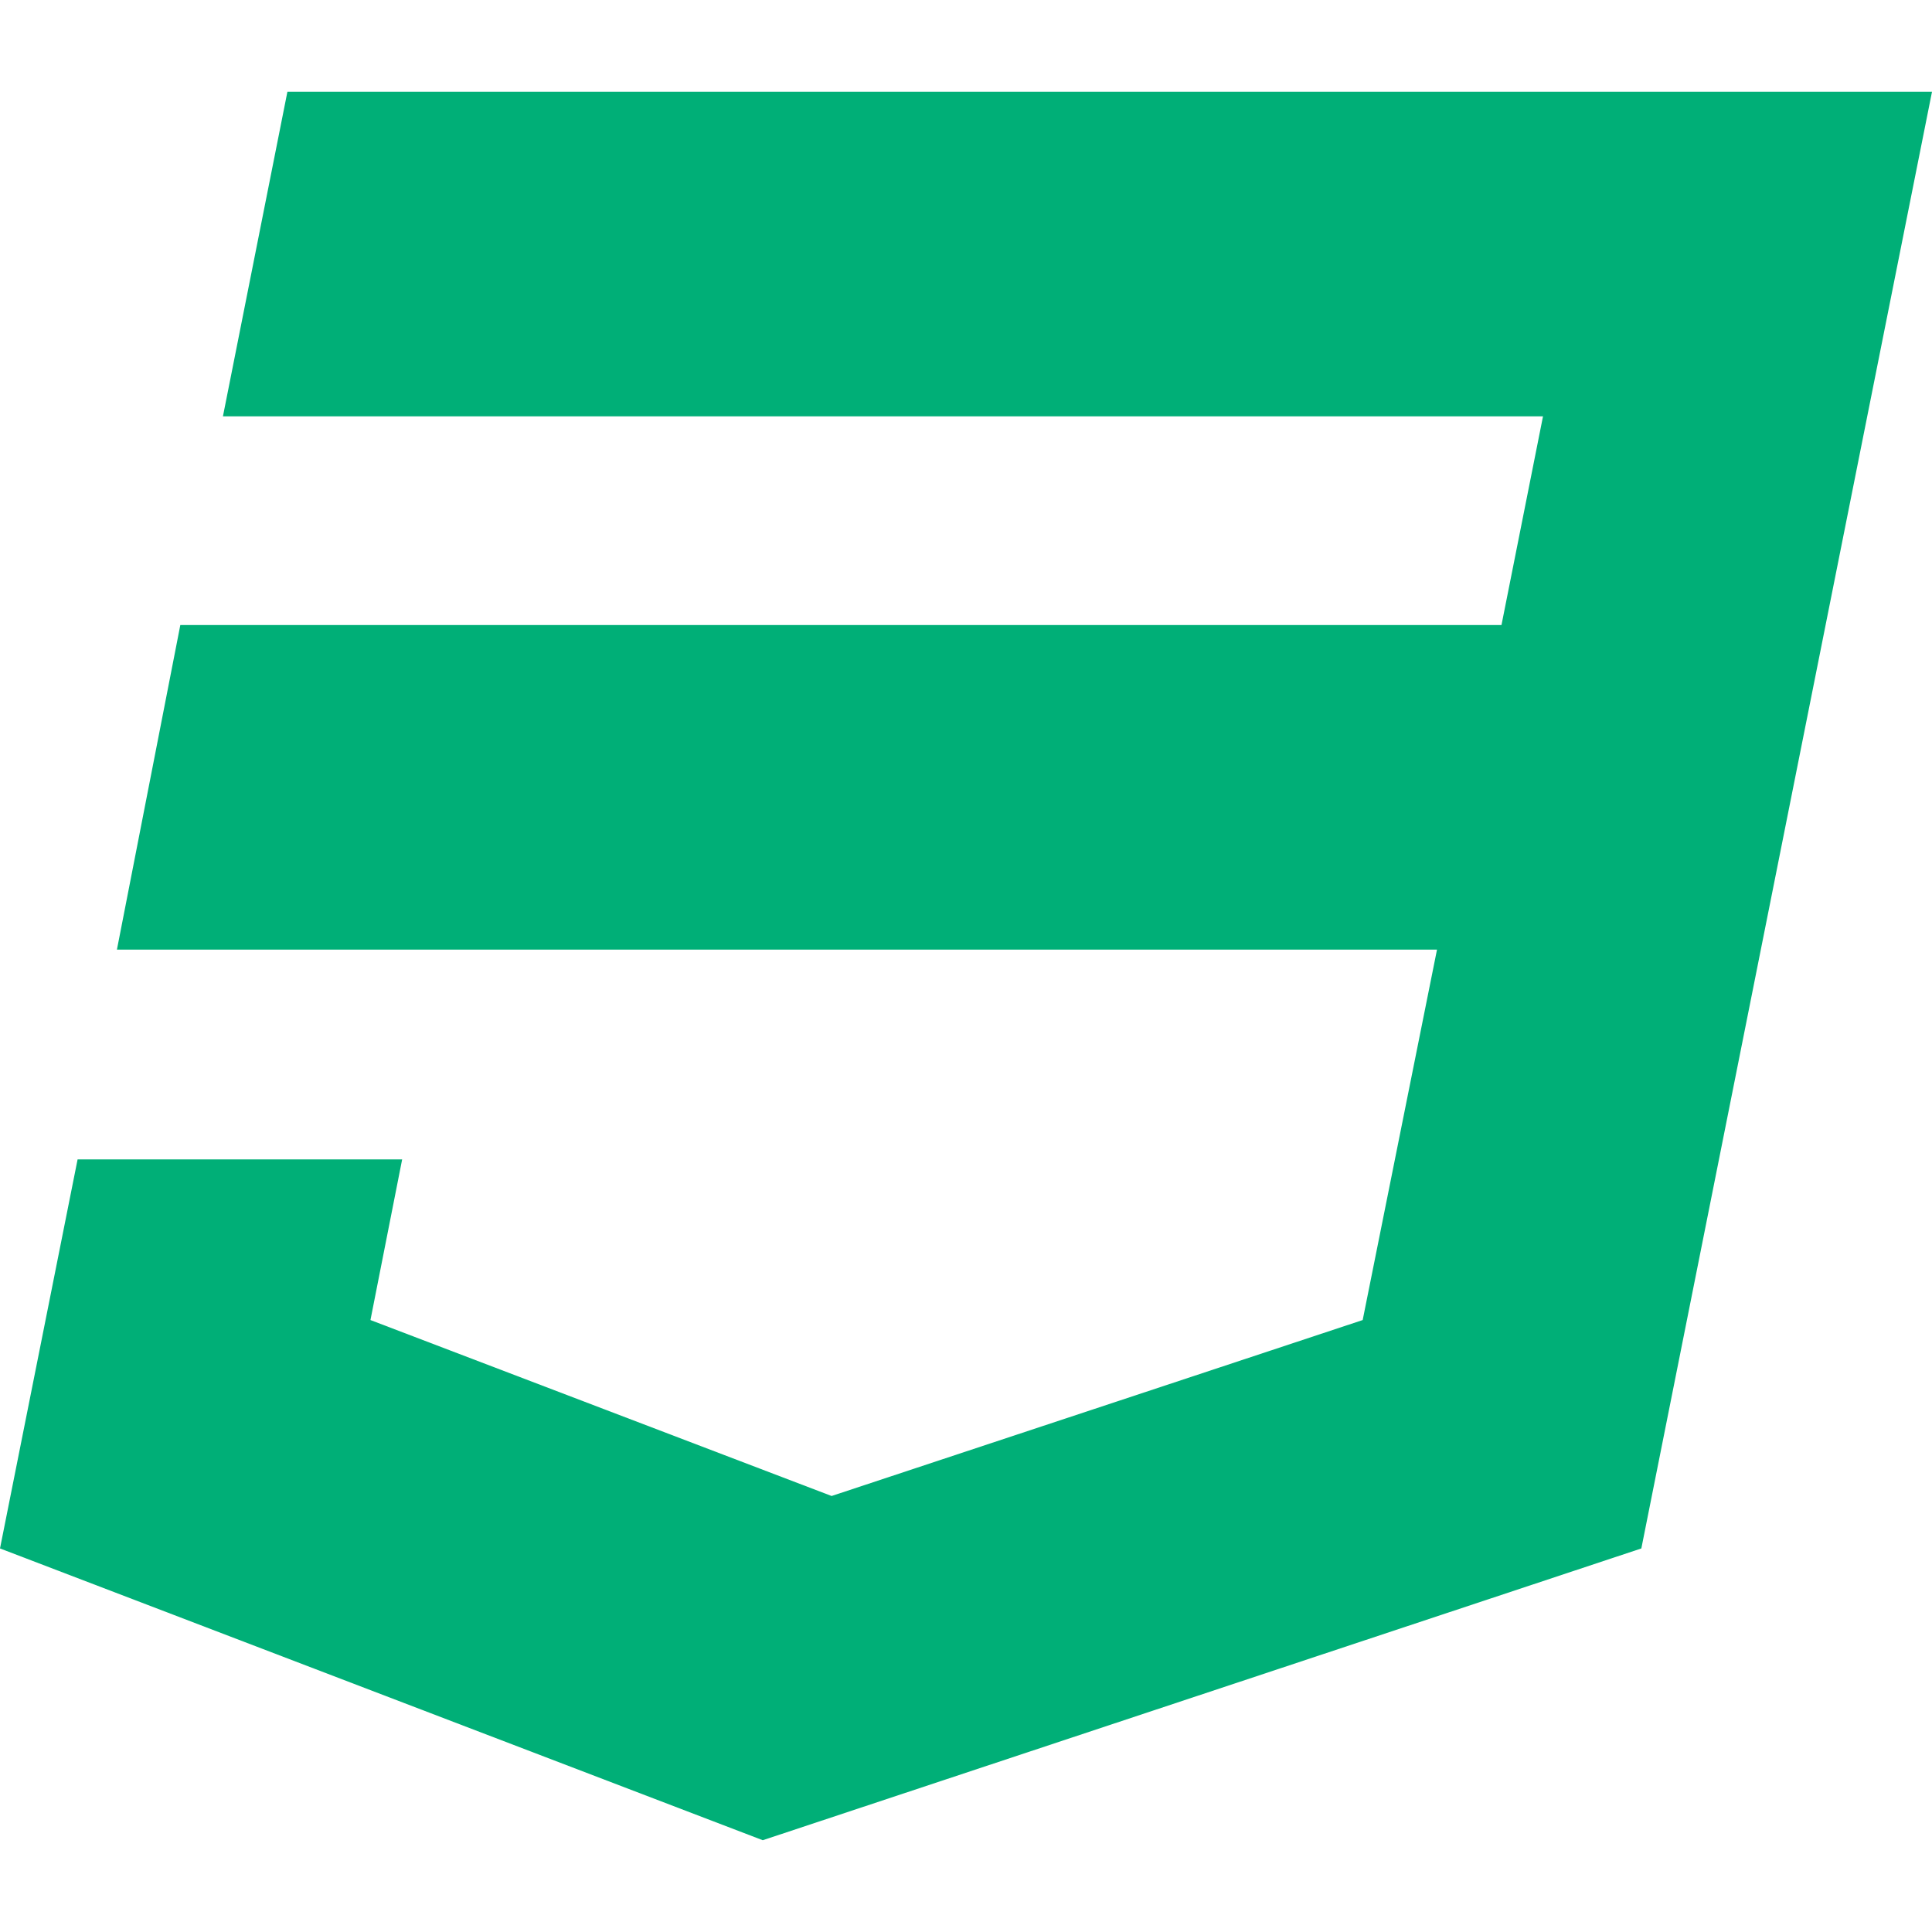
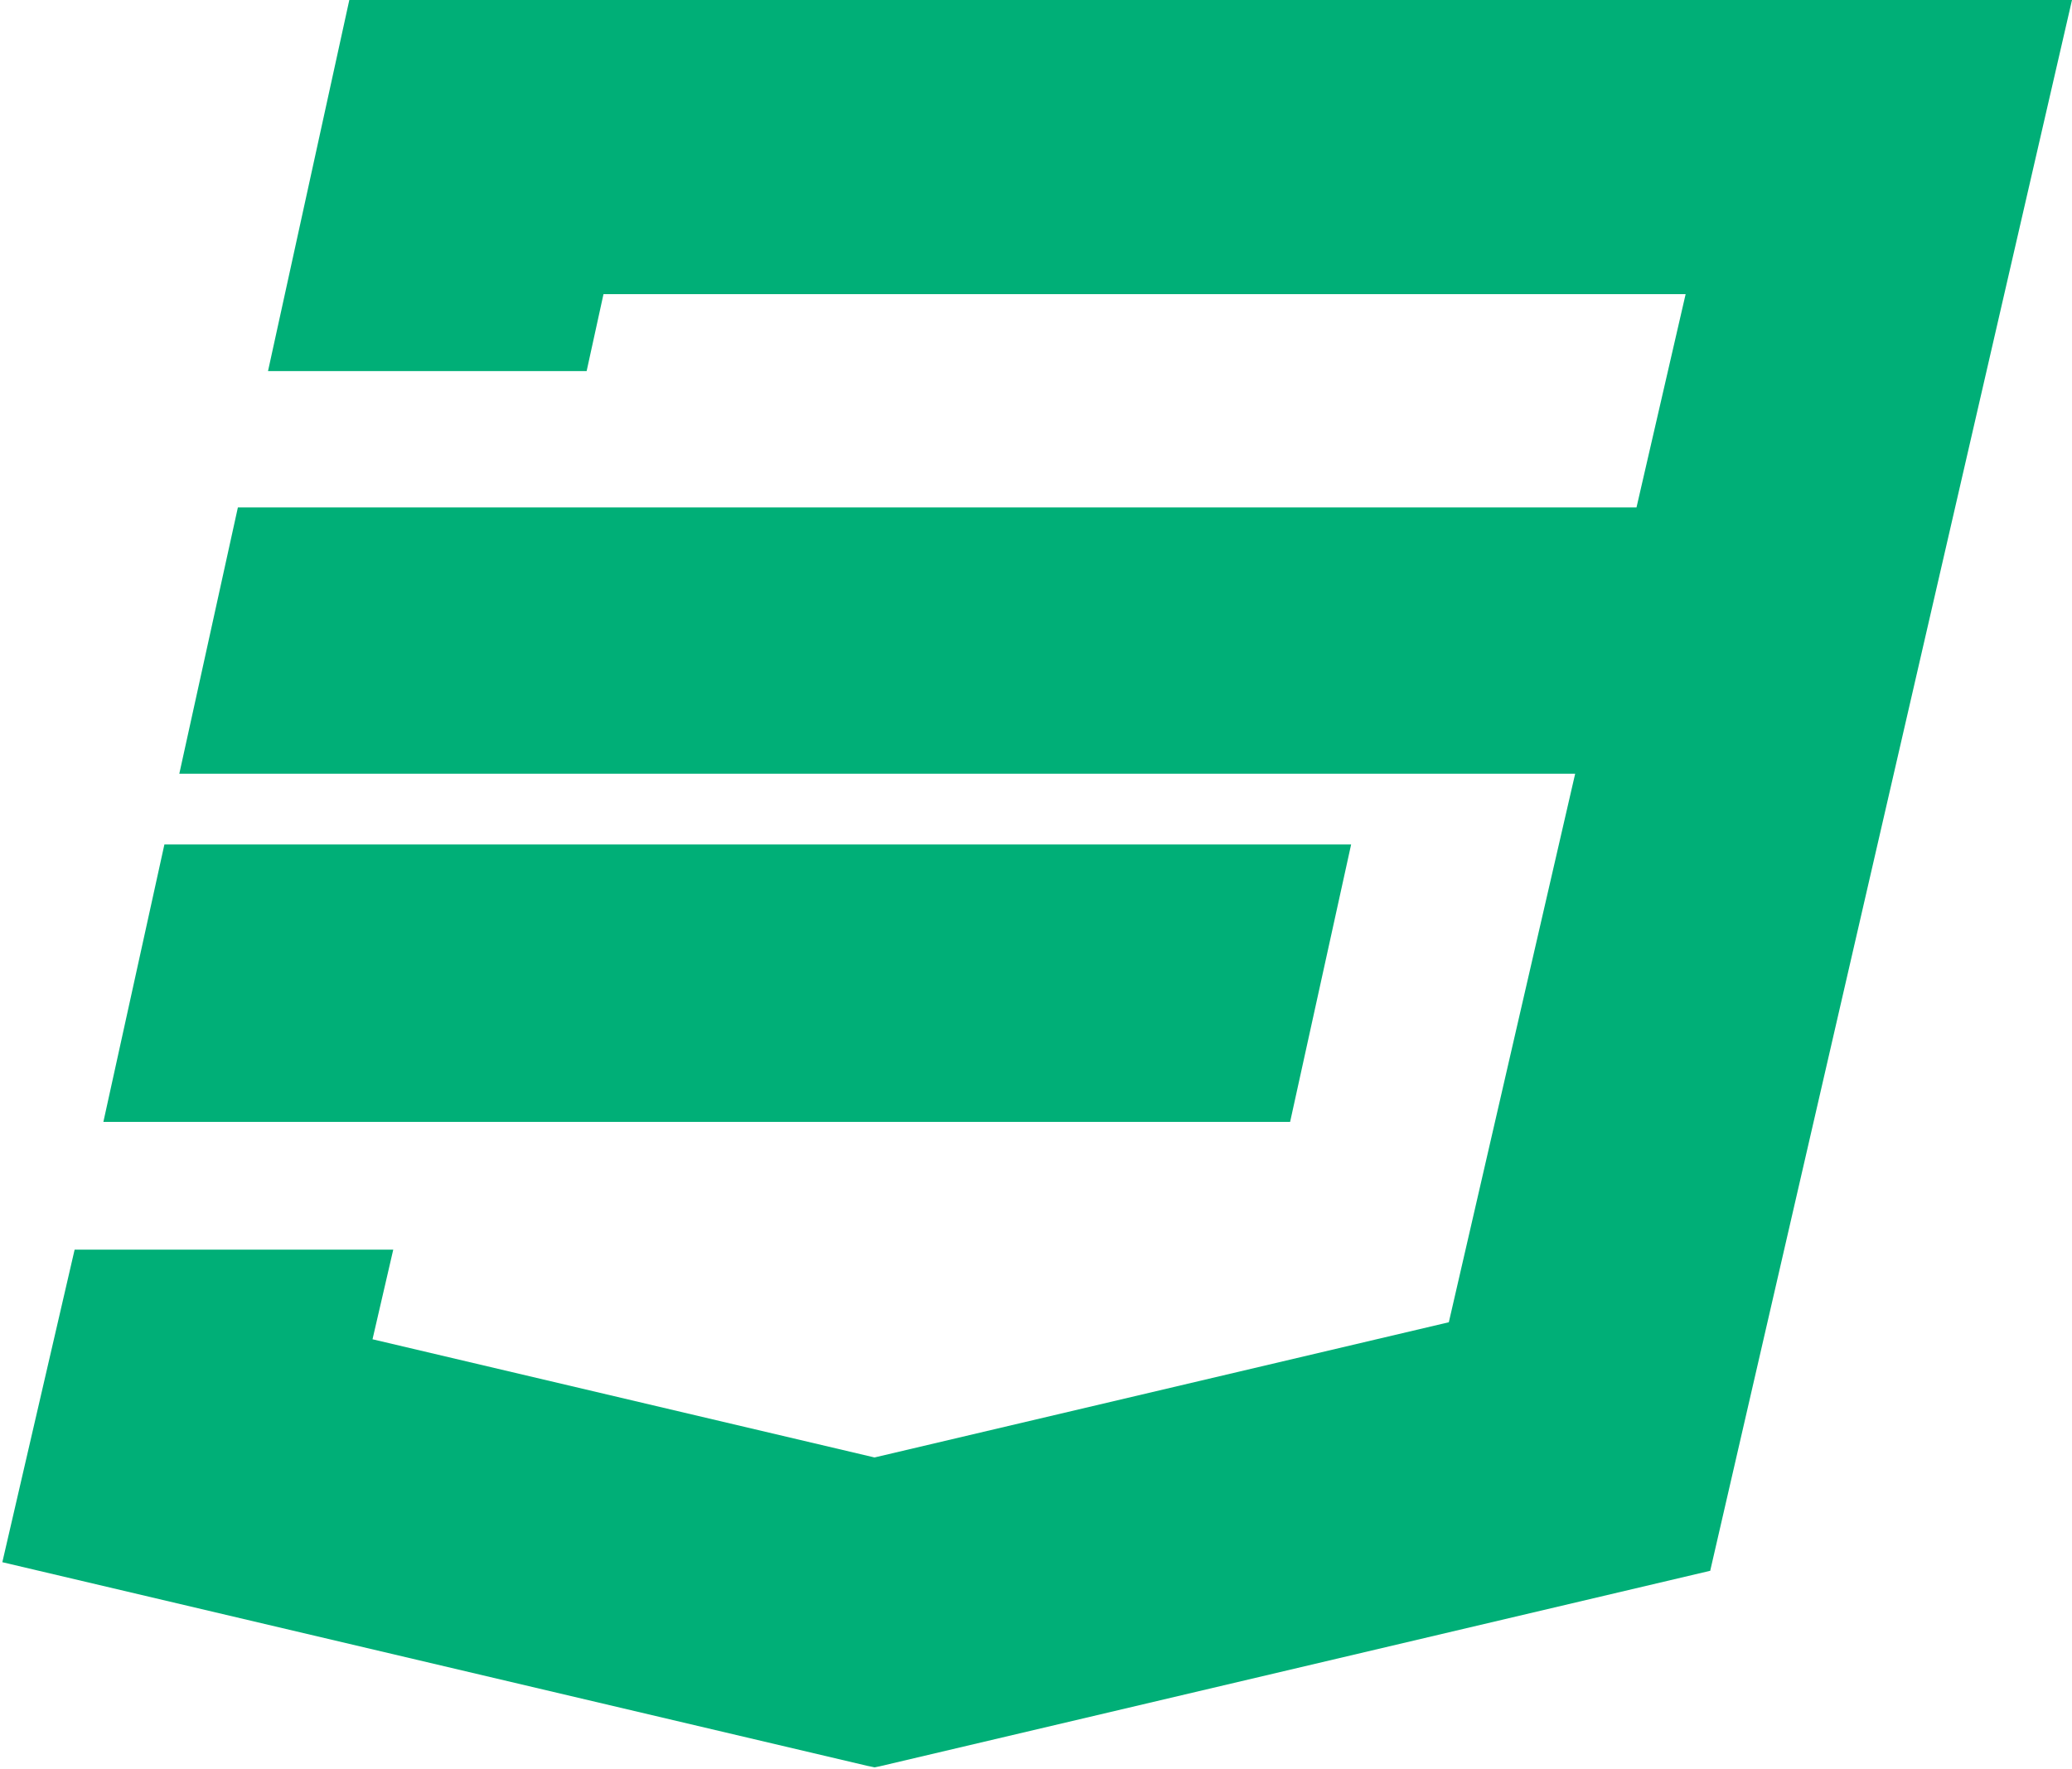
- <svg xmlns="http://www.w3.org/2000/svg" version="1.1" width="512" height="512" x="0" y="0" viewBox="0 0 504.771 504.771" style="enable-background:new 0 0 512 512" xml:space="preserve" class="">
-   <g>
-     <g>
-       <polygon points="75.089,23.98 58.245,108.778 403.138,108.778 392.289,163.309 47.111,163.309 30.549,248.104 375.445,248.104    356.027,344.887 217.273,390.856 96.789,344.887 105.069,302.921 20.272,302.921 0,404.559 199.286,480.791 428.831,404.559    504.771,23.98  " fill="#00af77" data-original="#000000" style="" class="" />
-     </g>
-     <g>
- </g>
-     <g>
- </g>
-     <g>
- </g>
-     <g>
- </g>
-     <g>
- </g>
-     <g>
- </g>
-     <g>
- </g>
-     <g>
- </g>
-     <g>
- </g>
-     <g>
- </g>
-     <g>
- </g>
-     <g>
- </g>
-     <g>
- </g>
-     <g>
- </g>
-     <g>
- </g>
-   </g>
+ <svg xmlns="http://www.w3.org/2000/svg" width="547" height="467" viewBox="0 0 547 467" fill="none">
+   <path fill-rule="evenodd" clip-rule="evenodd" d="M547 0H546.369H462.885H176.332H96.969H92.218L70.752 98H154.867L159.319 77.675H445L432.03 134H66H63.9H62.8L47.336 204.32H48.436H50.536H415.838L382.485 349.166L230.87 384.871L98.344 353.661L103.815 330H19.7L0.619 412.523H0.643L0.64 412.533L229.206 466.36L229.208 466.35L230.898 466.709L231.956 466.484L231.959 466.496L451.366 414.825L451.366 414.825H451.481L547 0ZM356.693 223H43.4L27.292 296.25H340.585L356.693 223Z" fill="#00AF77" />
</svg>
